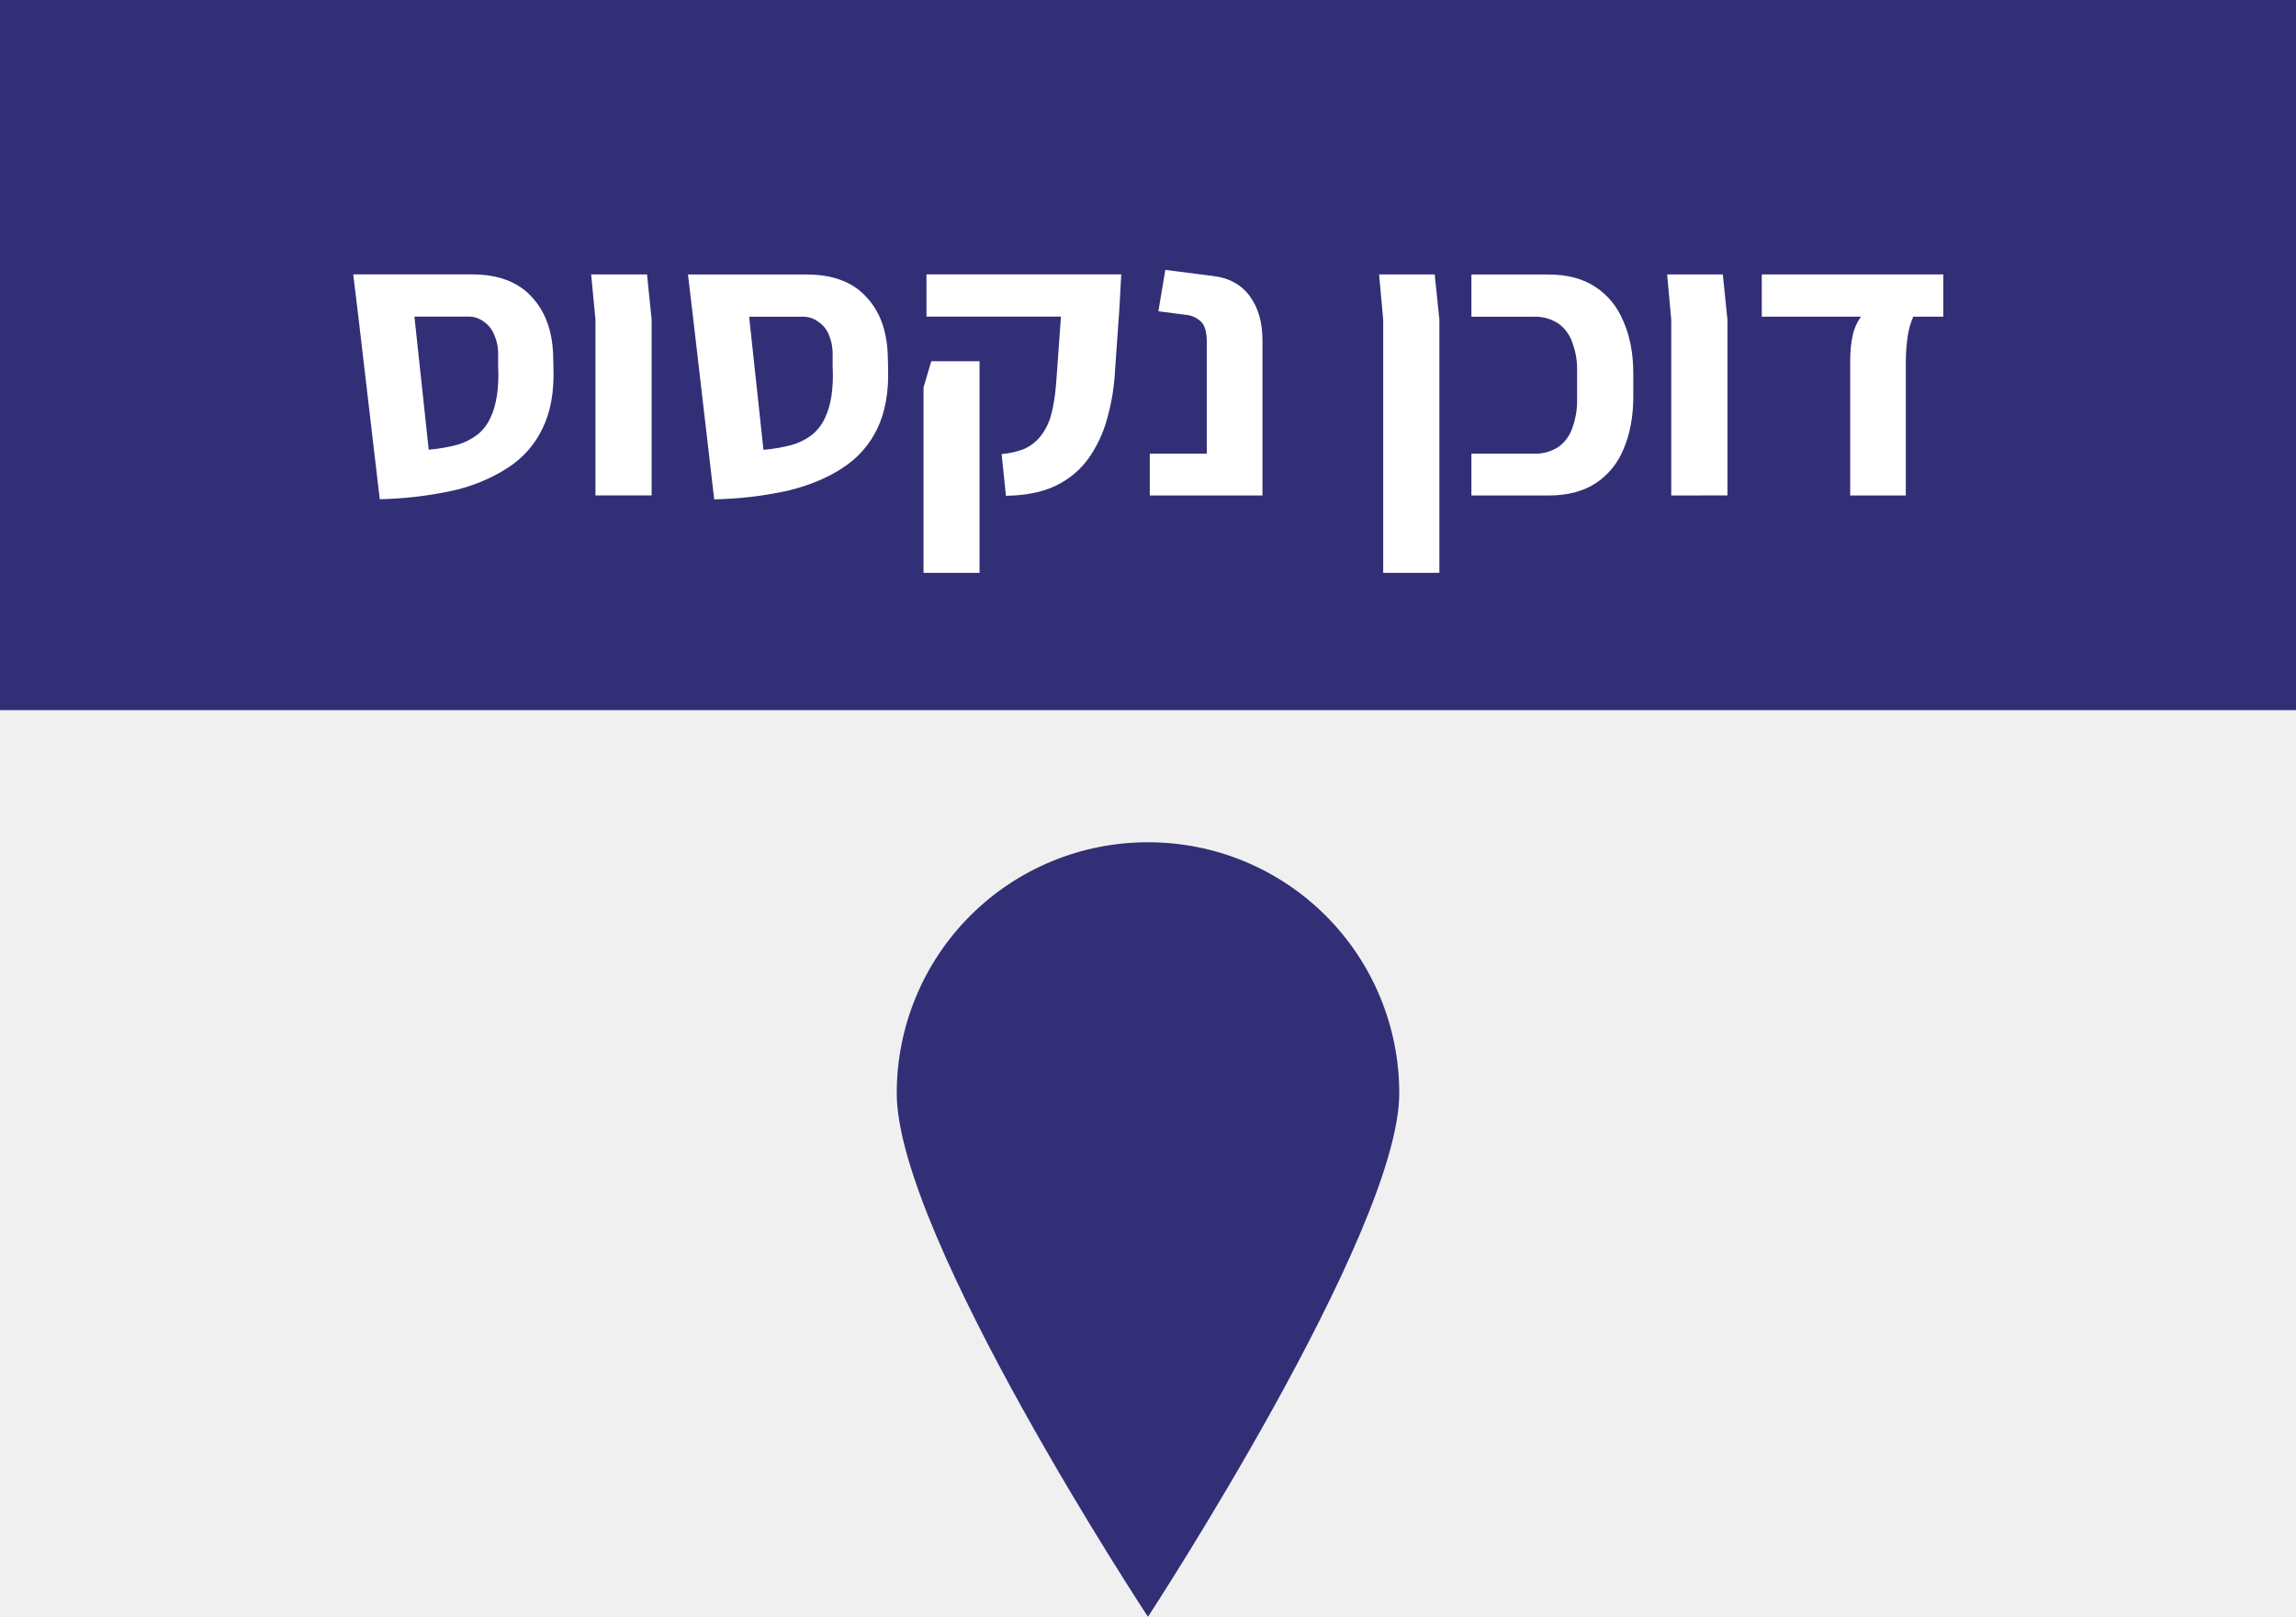
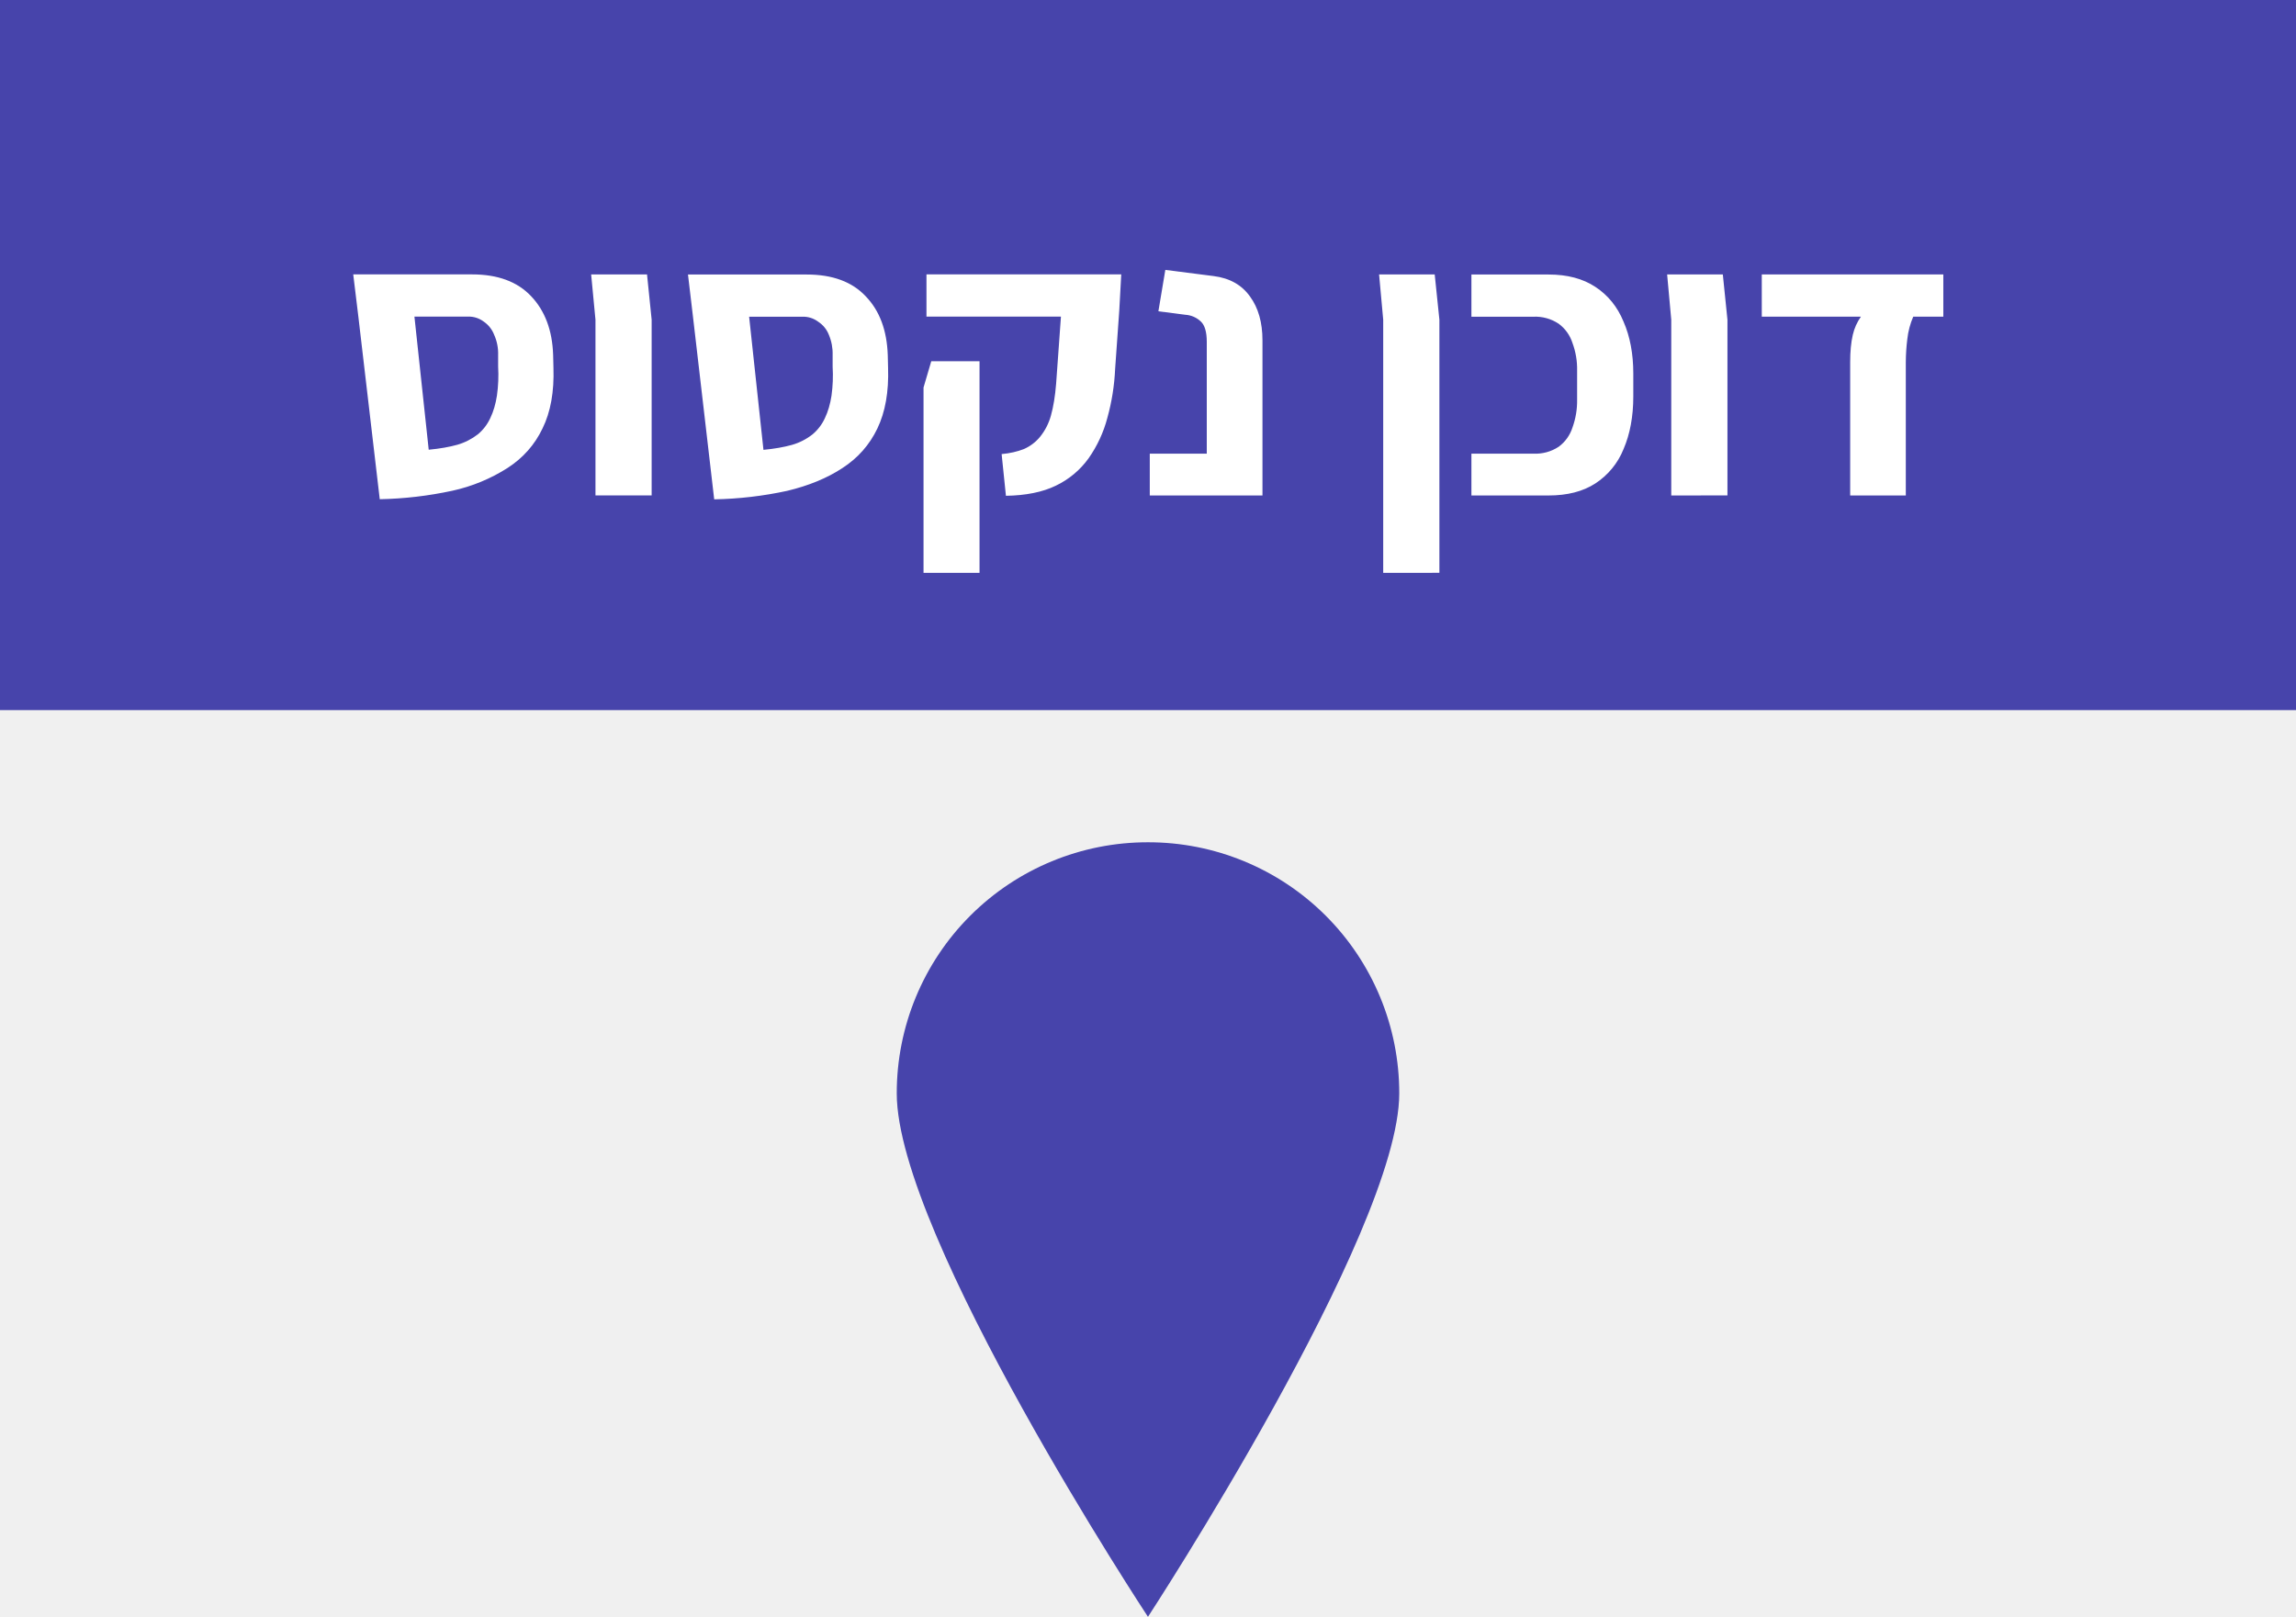
<svg xmlns="http://www.w3.org/2000/svg" width="139" height="97.901" viewBox="0 0 36.777 25.903">
-   <path fill="#322f77" d="M0 0h36.777v11.377H0z" />
+   <path fill="#4744AB" d="M0 0h36.777v11.377H0z" />
  <path d="M6.083 8 5.74 5.072l.855-.403.272 2.536c.18-.017.331-.044.46-.08a.984.984 0 0 0 .329-.168.743.743 0 0 0 .198-.26c.05-.104.085-.224.106-.36a2.36 2.36 0 0 0 .019-.465v-.186a.732.732 0 0 0-.064-.323.45.45 0 0 0-.166-.21.4.4 0 0 0-.254-.081H5.74l-.082-.676h1.905c.408 0 .723.116.942.347.222.232.342.546.355.943l.005.204c.013.385-.045.71-.175.974-.124.26-.31.471-.558.632a2.727 2.727 0 0 1-.886.366 6.087 6.087 0 0 1-1.164.136zm3.455-.063V5.122l-.069-.725h.895l.074.725v2.815ZM11.44 8l-.34-2.926.856-.403.273 2.536c.177-.017.33-.044.458-.08a.959.959 0 0 0 .328-.168.743.743 0 0 0 .198-.26c.05-.104.085-.224.106-.36a2.36 2.36 0 0 0 .018-.465v-.186a.773.773 0 0 0-.06-.323.44.44 0 0 0-.17-.21.4.4 0 0 0-.254-.081H11.1l-.08-.676h1.903c.41 0 .725.116.942.347.225.232.341.546.355.943l.005.204c.013.385-.045.71-.172.974-.125.26-.31.471-.558.632-.244.161-.54.283-.887.366A6.042 6.042 0 0 1 11.441 8zm4.673-.055-.069-.67c.132-.012.251-.04.355-.08A.699.699 0 0 0 16.658 7a.934.934 0 0 0 .175-.34c.04-.141.068-.313.084-.515l.077-1.073H14.84v-.676h3.12l-.032.583-.066.93a3.5 3.5 0 0 1-.125.787 2.011 2.011 0 0 1-.299.645 1.372 1.372 0 0 1-.526.44c-.214.104-.482.157-.8.162zm-1.32 1.233v-2.97l.124-.421h.773v3.391Zm3.624-1.24v-.67h.913V5.477c0-.157-.032-.265-.092-.323a.393.393 0 0 0-.25-.111l-.433-.056.111-.663.775.099c.257.033.45.142.582.328.133.182.199.416.199.701v2.486Zm3.739 1.24V5.122l-.066-.725h.891l.075.725v4.055Zm1.413-1.24v-.67h.992a.677.677 0 0 0 .405-.11.613.613 0 0 0 .222-.31 1.25 1.25 0 0 0 .074-.447v-.465a1.2 1.2 0 0 0-.074-.44.613.613 0 0 0-.222-.31.676.676 0 0 0-.405-.112h-.992v-.676h1.235c.302 0 .55.066.75.198.203.133.354.319.452.558.103.236.156.513.156.831v.366c0 .323-.053.604-.156.843a1.18 1.18 0 0 1-.453.552c-.198.128-.447.192-.749.192zm3.201 0V5.122l-.066-.725h.892l.074.725v2.815Zm2.866 0v-2.14c0-.165.013-.31.042-.434a.824.824 0 0 1 .13-.291H28.22v-.676h2.908v.676h-.482a1.264 1.264 0 0 0-.095.36 3.086 3.086 0 0 0-.024.365v2.14Z" fill="#fff" />
-   <path d="M22.413 17.518c0 2.228-4.025 8.385-4.025 8.385s-4.024-6.11-4.024-8.385a4.018 4.018 0 0 1 4.024-4.024 4.018 4.018 0 0 1 4.025 4.024z" fill="#322f77" />
+   <path d="M22.413 17.518c0 2.228-4.025 8.385-4.025 8.385s-4.024-6.11-4.024-8.385a4.018 4.018 0 0 1 4.024-4.024 4.018 4.018 0 0 1 4.025 4.024z" fill="#4744AB" />
</svg>
